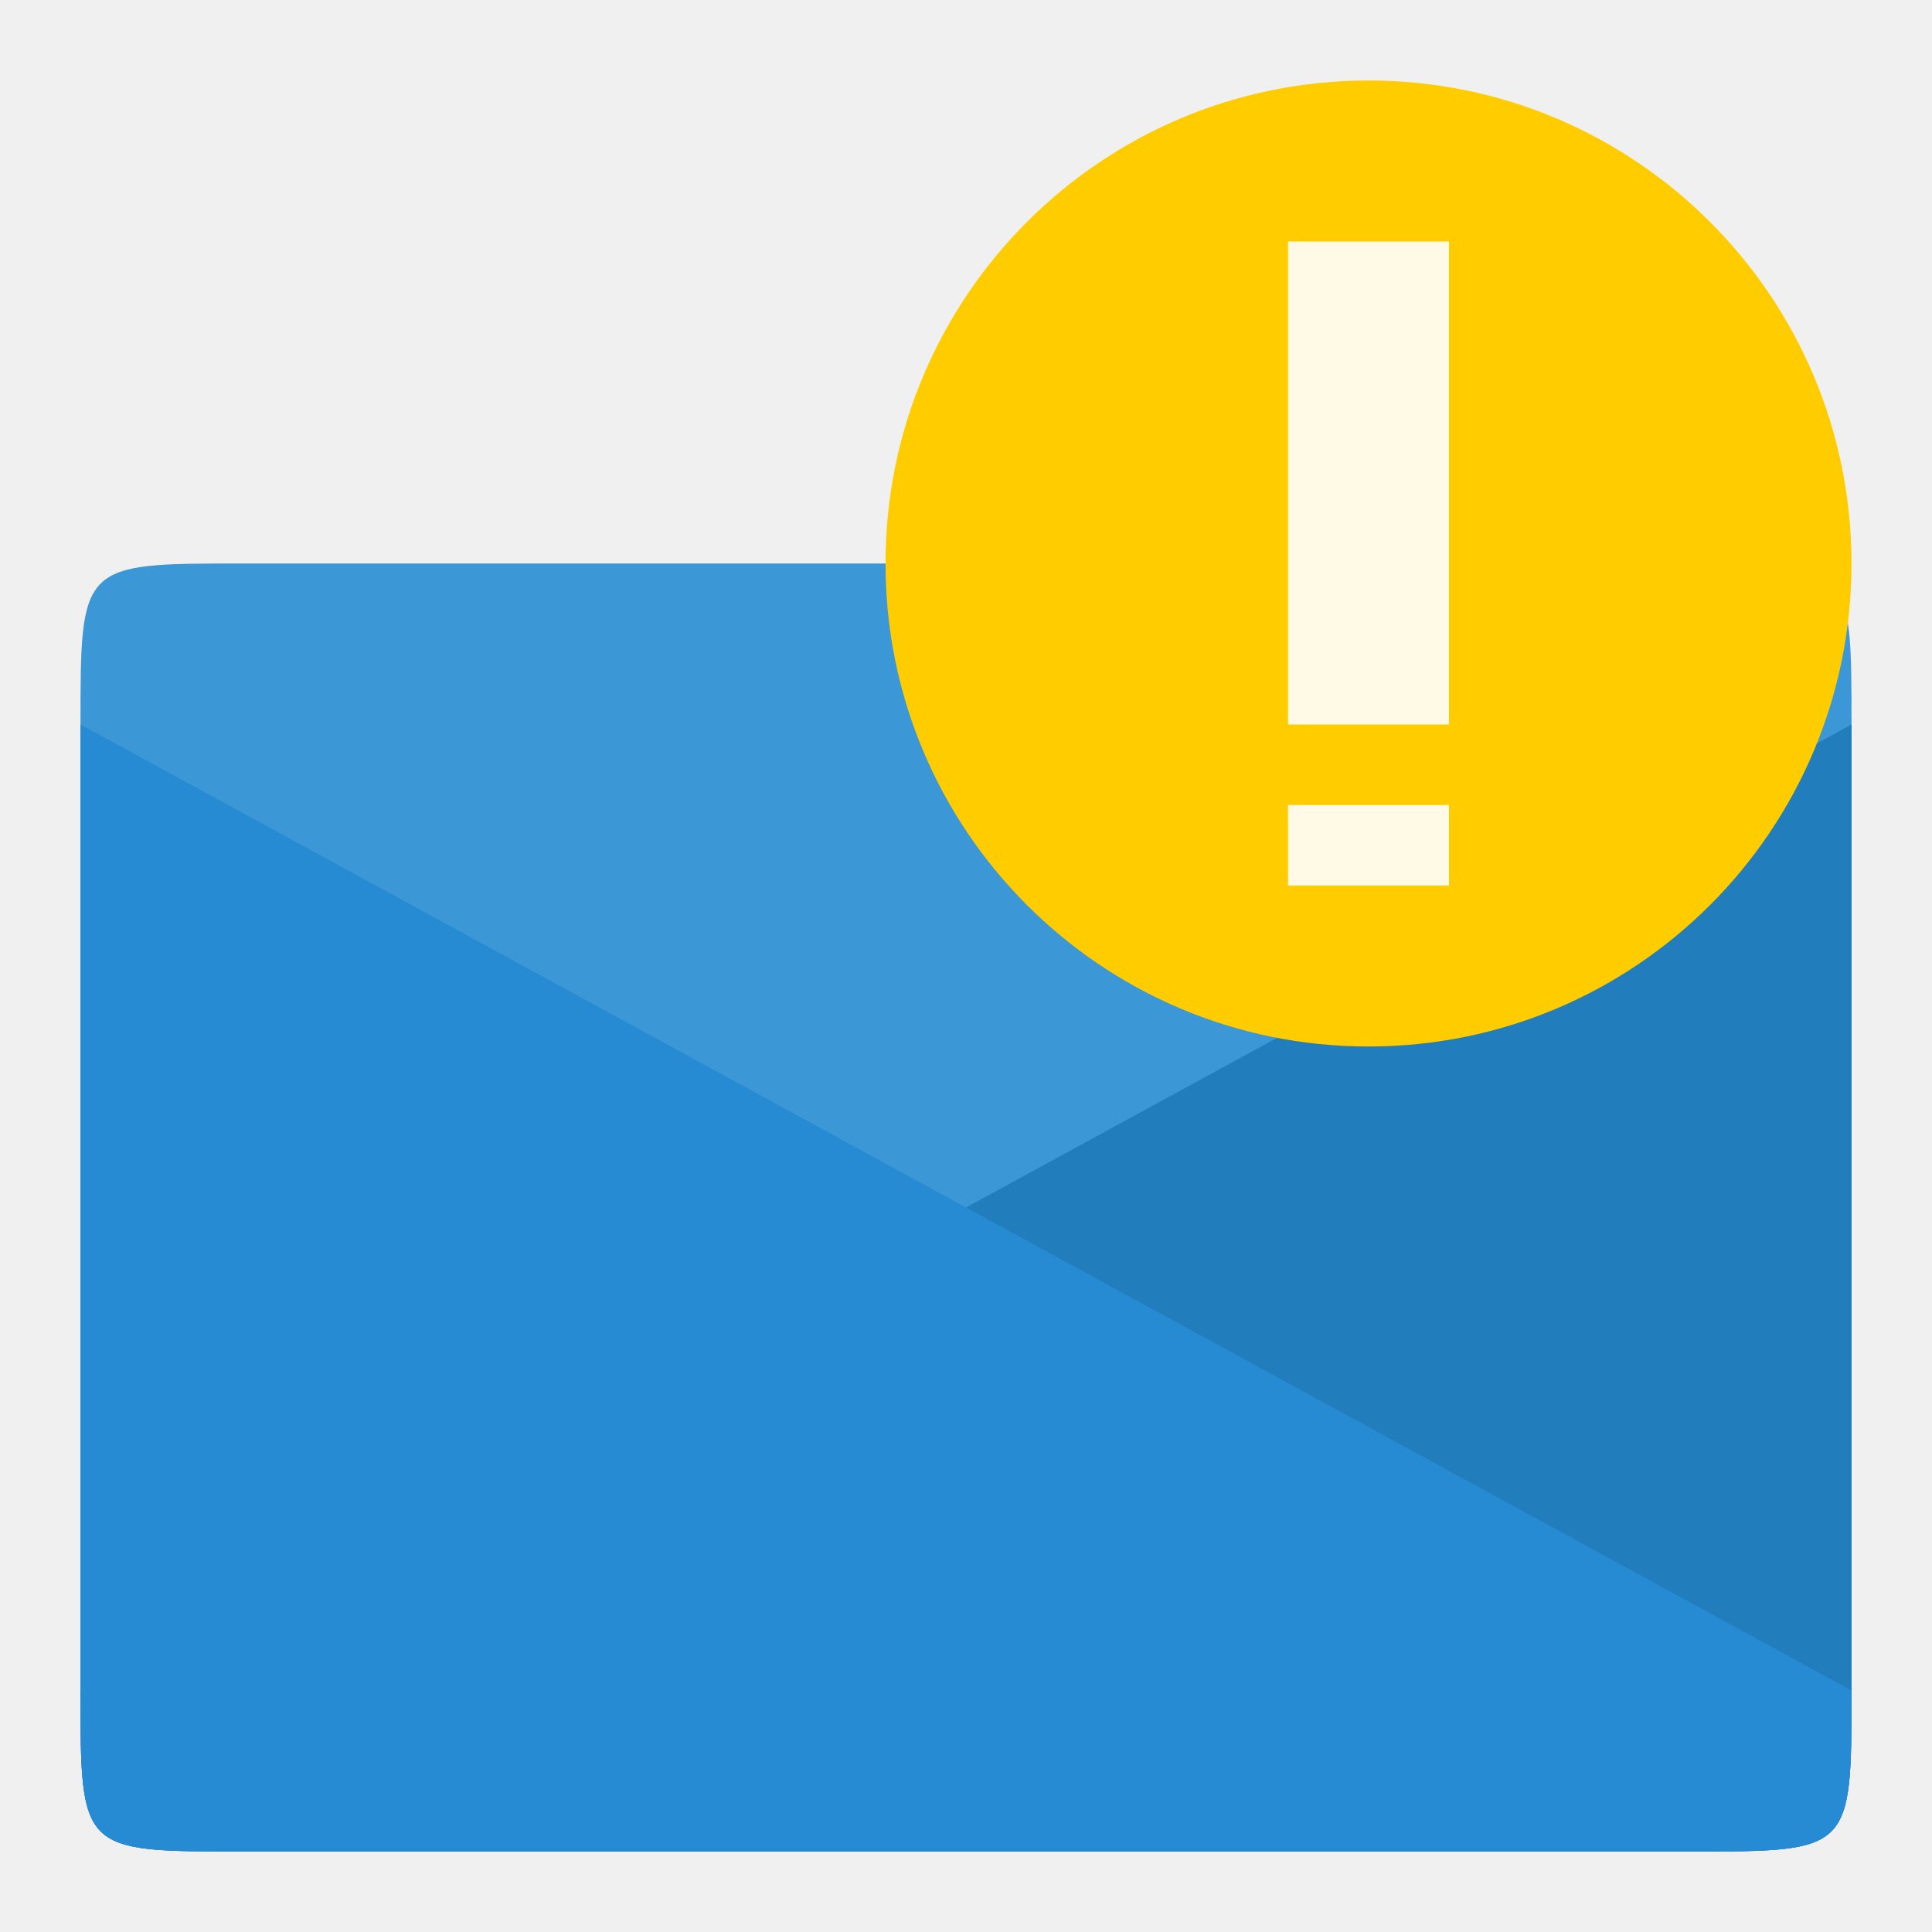
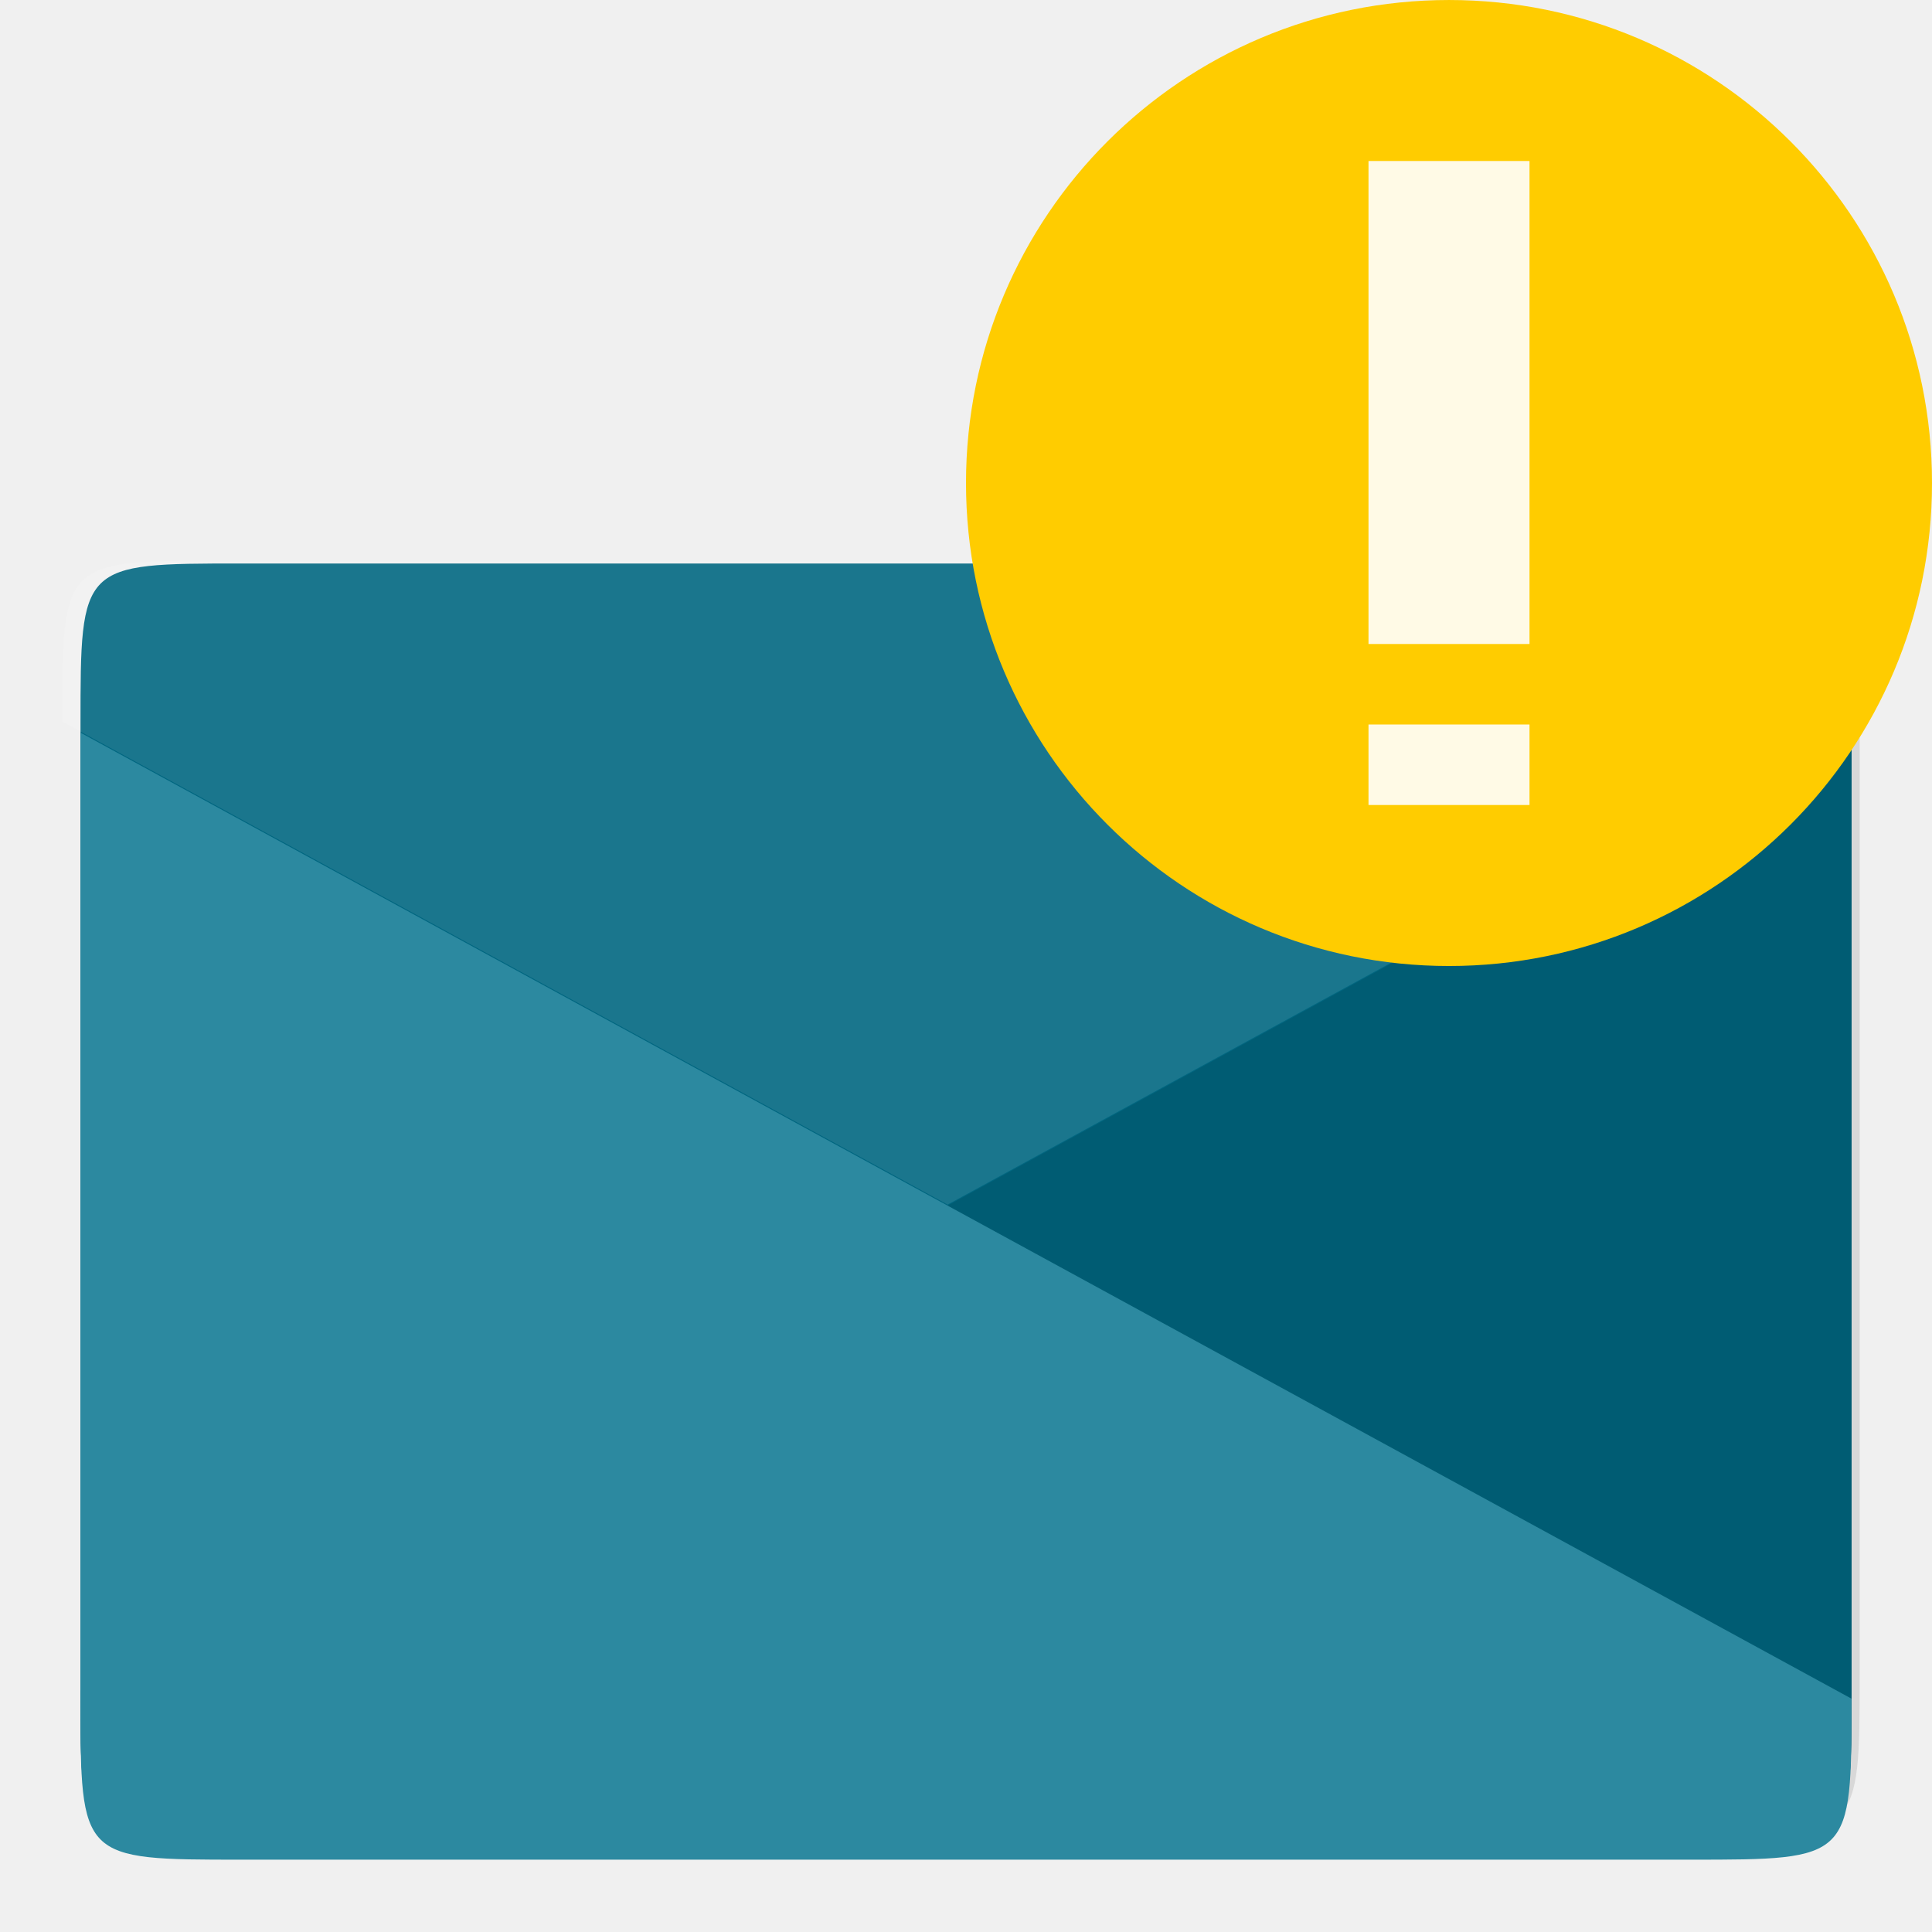
<svg xmlns="http://www.w3.org/2000/svg" width="48" height="48" viewBox="0 0 48 48" id="svg2" version="1.1">
  <defs id="defs26" />
-   <g style="fill:#268bd2" id="g4">
-     <path d="M 6 14 C 2 14 2 14 2 18 L 2 42 C 2 46 2 46 6 46 L 42 46 C 46 46 46 46 46 42 C 46 33.148 46 23.117 46 18 C 46 14 46 14 42 14 Z " id="path6" />
-     <path d="M 6 46 L 42 46 C 46 46 46 46 46 42 L 46 18 L 2 42 C 2 46 2 46 6 46 Z " id="path8" />
+   <g style="fill:#006680" id="g4">
+     <path d="M 6 14 C 2 14 2 14 2 18 L 2 42 C 2 46 2 46 6 46 L 42 46 C 46 46 46 46 46 42 C 46 33.148 46 23.117 46 18 C 46 14 46 14 42 14 Z " id="path6" style="fill:#006680" />
+     <path d="M 6 46 L 42 46 C 46 46 46 46 46 42 L 46 18 L 2 42 C 2 46 2 46 6 46 Z " id="path8" style="fill:#006680" />
  </g>
-   <path style="fill:#000;fill-opacity:.102" d="M 6 46 L 42 46 C 46 46 46 46 46 42 L 46 18 L 2 42 C 2 46 2 46 6 46 Z " id="path10" />
-   <path style="fill:#268bd2" d="M 42 46 L 6 46 C 2 46 2 46 2 42 L 2 18 L 46 42 C 46 46 46 46 42 46 Z " id="path12" />
-   <path style="fill:#fff;fill-opacity:.102" d="M 2 18 L 24 30 L 46 18 C 46 14 46 14 42 14 L 6 14 C 2 14 2 14 2 18 Z " id="path14" />
-   <path style="fill:#ffcc00;fill-rule:evenodd" d="M 46 14 C 46 20.629 40.629 26 34 26 C 27.371 26 22 20.629 22 14 C 22 7.371 27.371 2 34 2 C 40.629 2 46 7.371 46 14 Z " id="path16" />
-   <g style="fill:#ffffff;fill-opacity:0.902" id="g18">
-     <path d="M 32 6 L 36 6 L 36 18 L 32 18 Z " id="path20" style="fill:#ffffff" />
-     <path d="M 32 20 L 36 20 L 36 22 L 32 22 Z " id="path22" style="fill:#ffffff" />
+   <path style="fill:#000000;fill-opacity:0.102" d="m 6.203,45.593 36,0 c 4,0 4,0 4,-4 l 0,-24 -44,24 c 0,4 0,4 4,4 z" id="path10" />
+   <path style="fill:#2c89a0" d="m 42,46.203 -36,0 c -4,0 -4,0 -4,-4 l 0,-24 44,24 c 0,4 0,4 -4,4 z" id="path12" />
+   <path style="fill:#ffffff;fill-opacity:0.102" d="m 1.544,17.928 22,12 22,-12 c 0,-4 0,-4 -4,-4 l -36,0 c -4,0 -4,0 -4,4 z" id="path14" />
+   <g id="g2991" transform="translate(-49.66102,15.89831)">
+     <path id="path16" d="m 97.661,-3.898 c 0,6.629 -5.371,12 -12,12 -6.629,0 -12,-5.371 -12,-12 0,-6.629 5.371,-12 12,-12 6.629,0 12,5.371 12,12 z" style="fill:#ffcc00;fill-rule:evenodd" />
+     <g transform="translate(51.66102,-17.89831)" id="g18" style="fill:#ffffff;fill-opacity:0.902">
+       <path style="fill:#ffffff" id="path20" d="m 32,6 4,0 0,12 -4,0 z" />
+       <path style="fill:#ffffff" id="path22" d="m 32,20 4,0 0,2 -4,0 z" />
+     </g>
  </g>
</svg>
